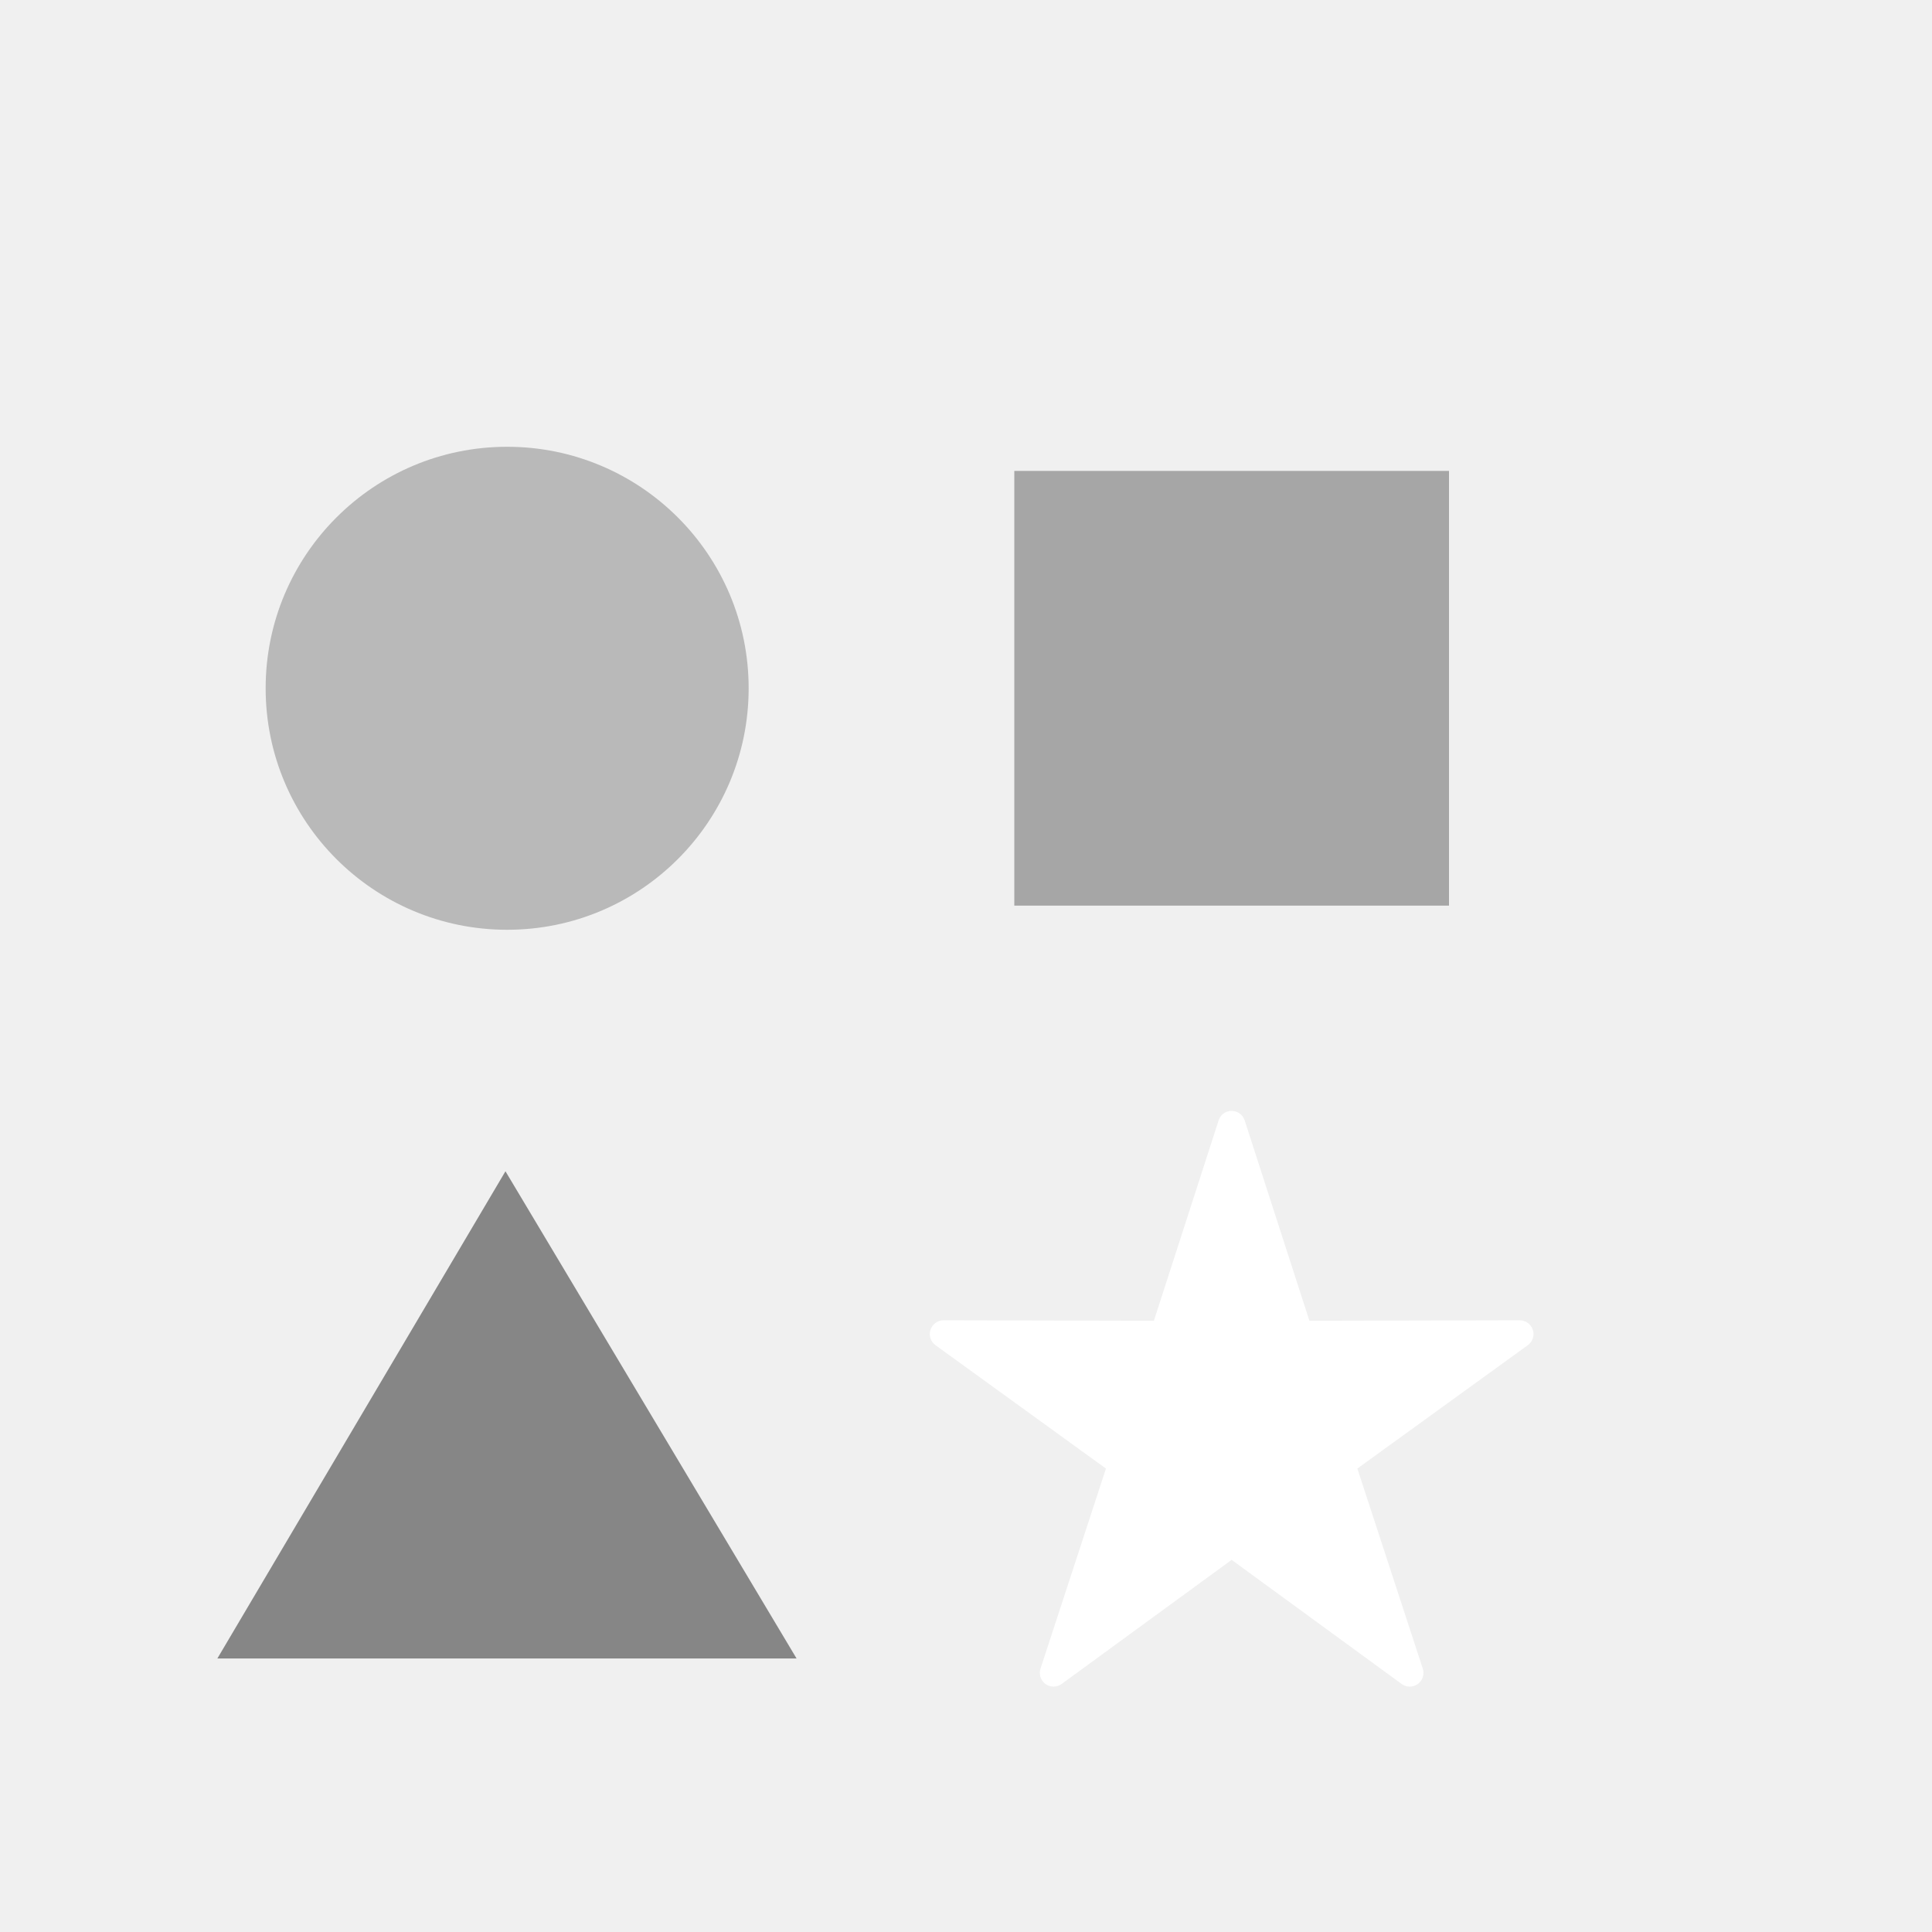
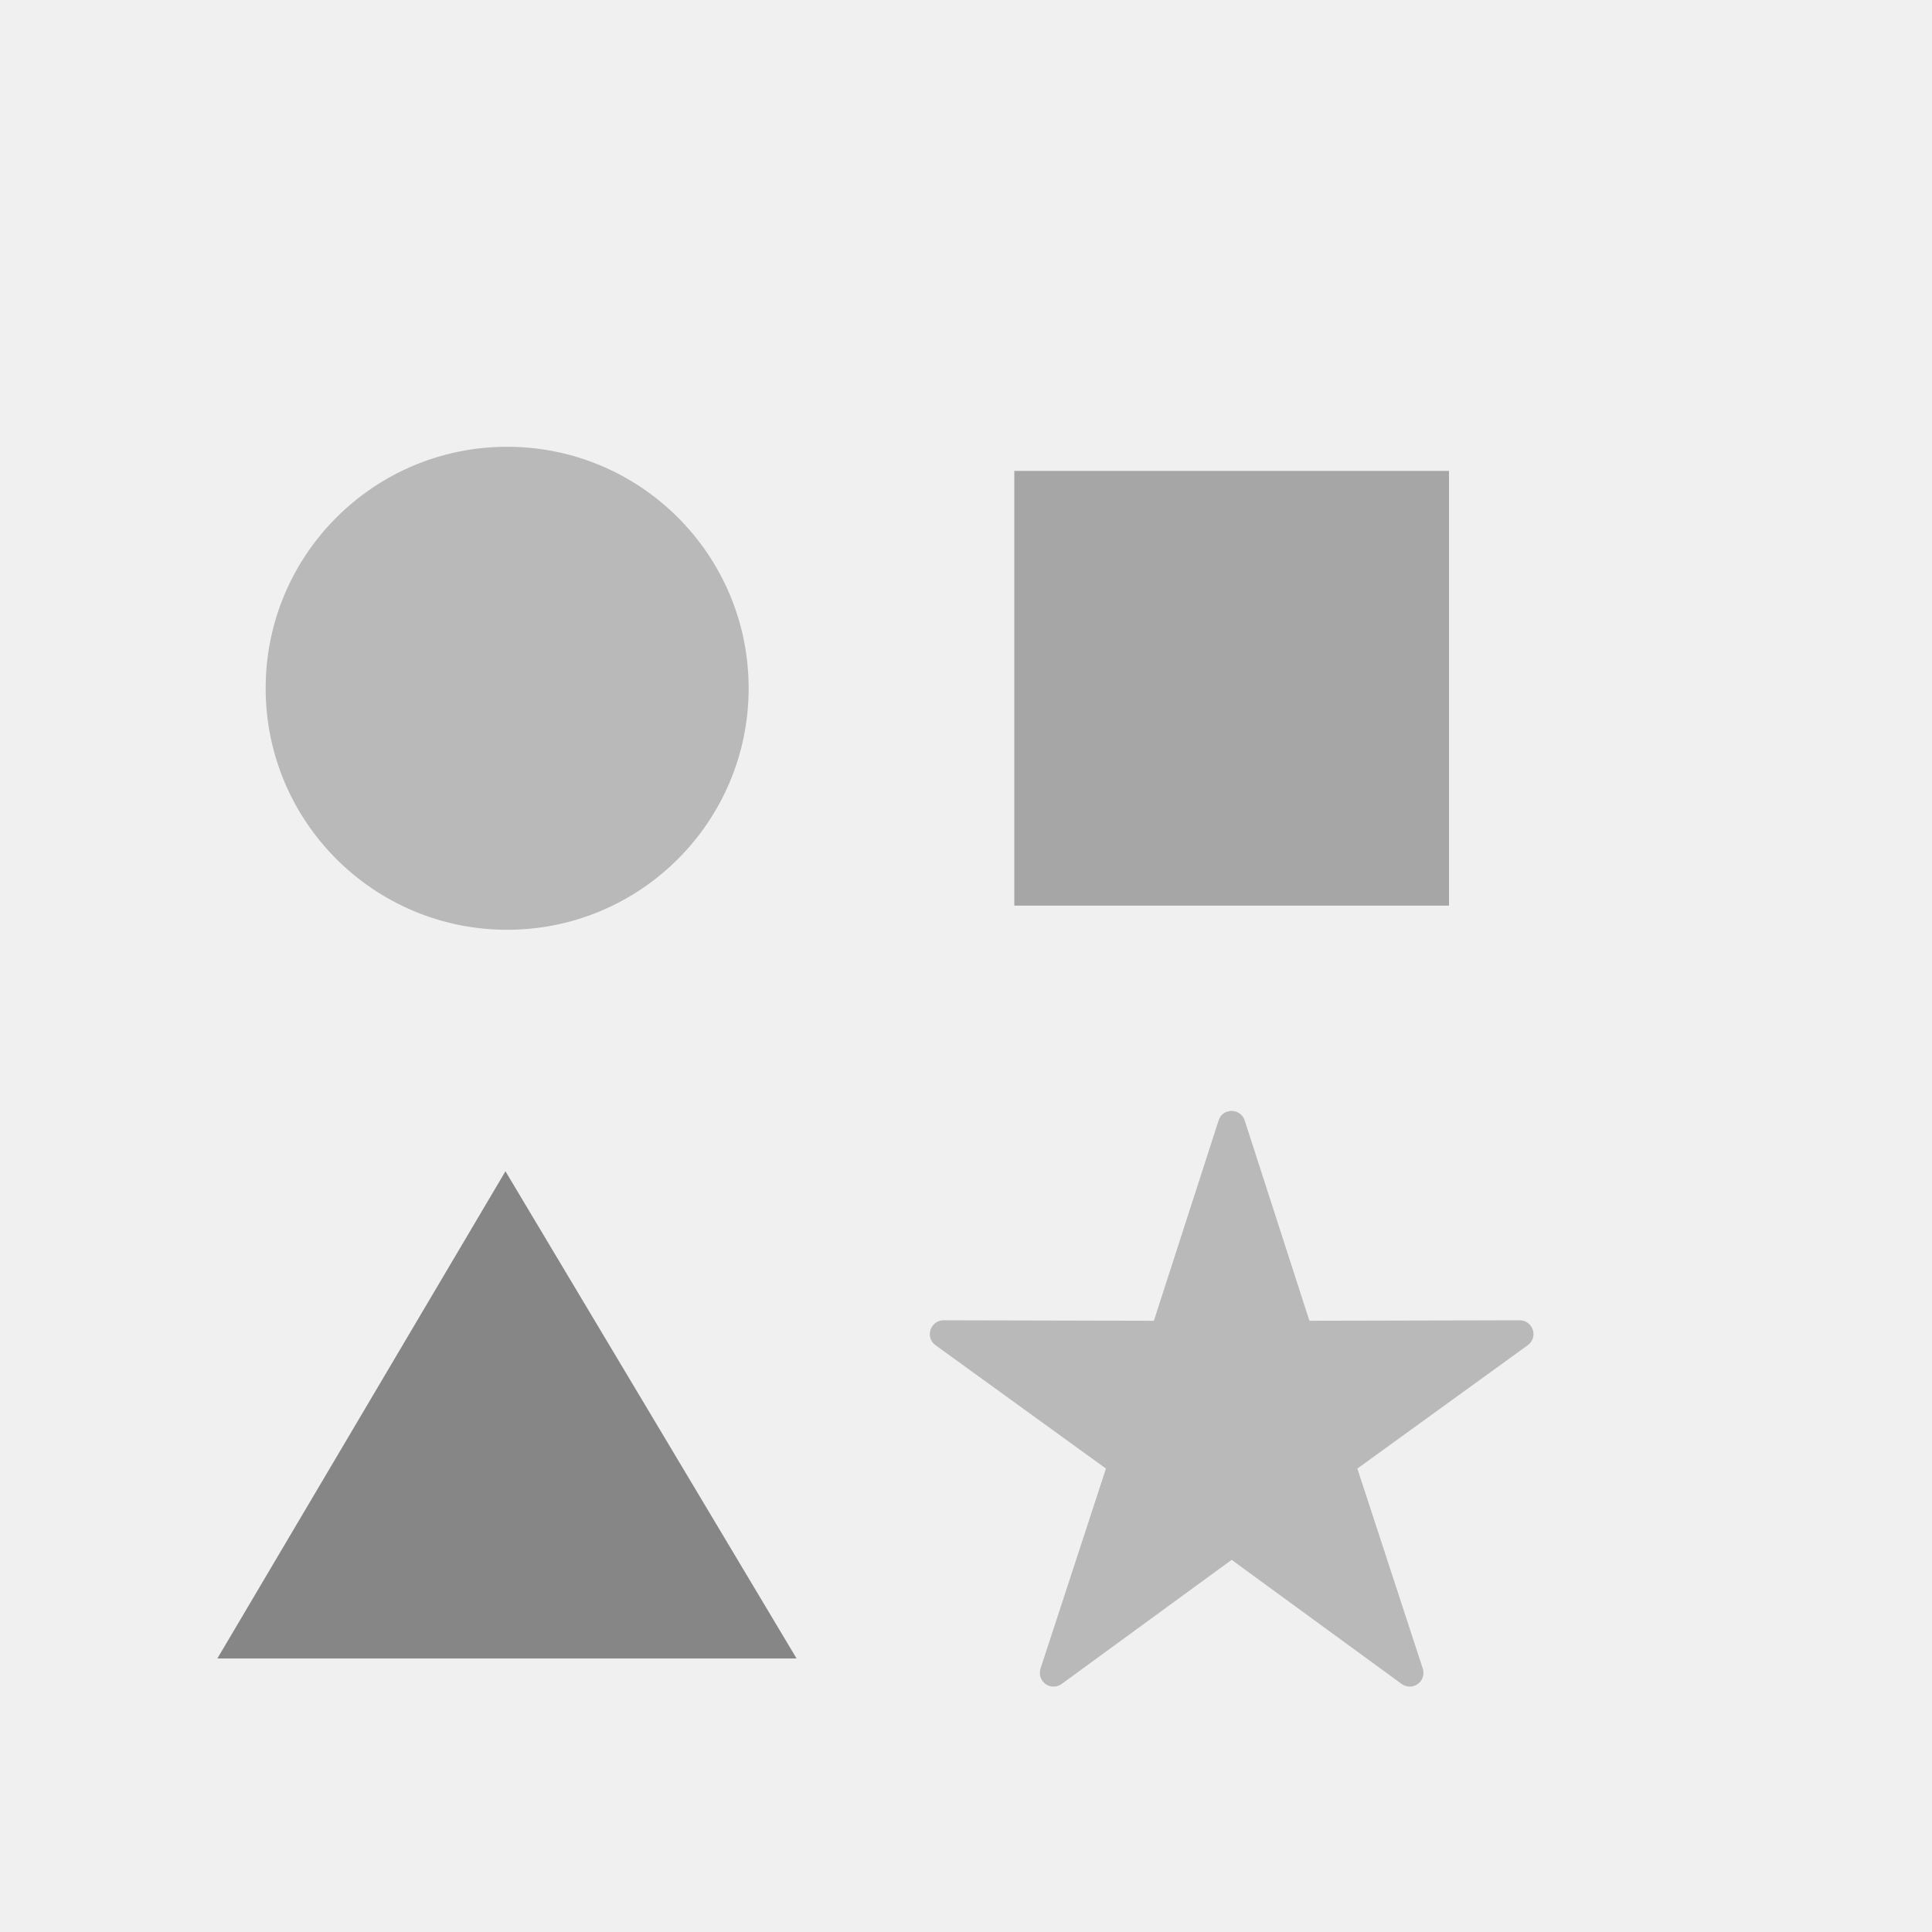
<svg xmlns="http://www.w3.org/2000/svg" width="16px" height="16px" viewBox="0 0 16 16" version="1.1">
  <g id="Page-1" stroke="none" stroke-width="1" fill="none" fill-rule="evenodd">
    <g id="Group-5" transform="translate(1.8, 3.7)">
      <rect id="Rectangle" fill="#B9B9B9" x="0.4" y="0" width="4" height="4" rx="2" />
      <rect id="Rectangle" fill="#A6A6A6" x="6.6" y="0.2" width="3.6" height="3.6" />
      <polygon id="Path-2" fill="#868686" points="3.22585708e-13 10.035 2.386 6 4.797 10.035" />
-       <path d="M8.395,5.5 C8.347,5.502 8.306,5.533 8.292,5.579 L7.756,7.238 L6.014,7.234 C5.965,7.234 5.921,7.266 5.906,7.313 C5.89,7.359 5.907,7.411 5.947,7.44 L7.359,8.462 L6.817,10.119 C6.802,10.165 6.818,10.217 6.858,10.246 C6.898,10.275 6.952,10.275 6.992,10.246 L8.4,9.218 L9.808,10.246 C9.848,10.275 9.902,10.275 9.942,10.246 C9.982,10.217 9.998,10.165 9.983,10.119 L9.441,8.462 L10.853,7.44 C10.893,7.411 10.91,7.359 10.894,7.313 C10.879,7.266 10.835,7.234 10.786,7.234 L9.044,7.238 L8.508,5.579 C8.492,5.53 8.446,5.498 8.395,5.5 L8.395,5.5 Z" id="Path" fill="#FFFFFF" />
+       <path d="M8.395,5.5 C8.347,5.502 8.306,5.533 8.292,5.579 L7.756,7.238 L6.014,7.234 C5.965,7.234 5.921,7.266 5.906,7.313 C5.89,7.359 5.907,7.411 5.947,7.44 L7.359,8.462 L6.817,10.119 C6.802,10.165 6.818,10.217 6.858,10.246 C6.898,10.275 6.952,10.275 6.992,10.246 L8.4,9.218 L9.808,10.246 C9.848,10.275 9.902,10.275 9.942,10.246 C9.982,10.217 9.998,10.165 9.983,10.119 L9.441,8.462 L10.853,7.44 C10.893,7.411 10.91,7.359 10.894,7.313 C10.879,7.266 10.835,7.234 10.786,7.234 L9.044,7.238 L8.508,5.579 C8.492,5.53 8.446,5.498 8.395,5.5 L8.395,5.5 Z" id="Path" fill="#B9B9B9" />
    </g>
  </g>
</svg>
